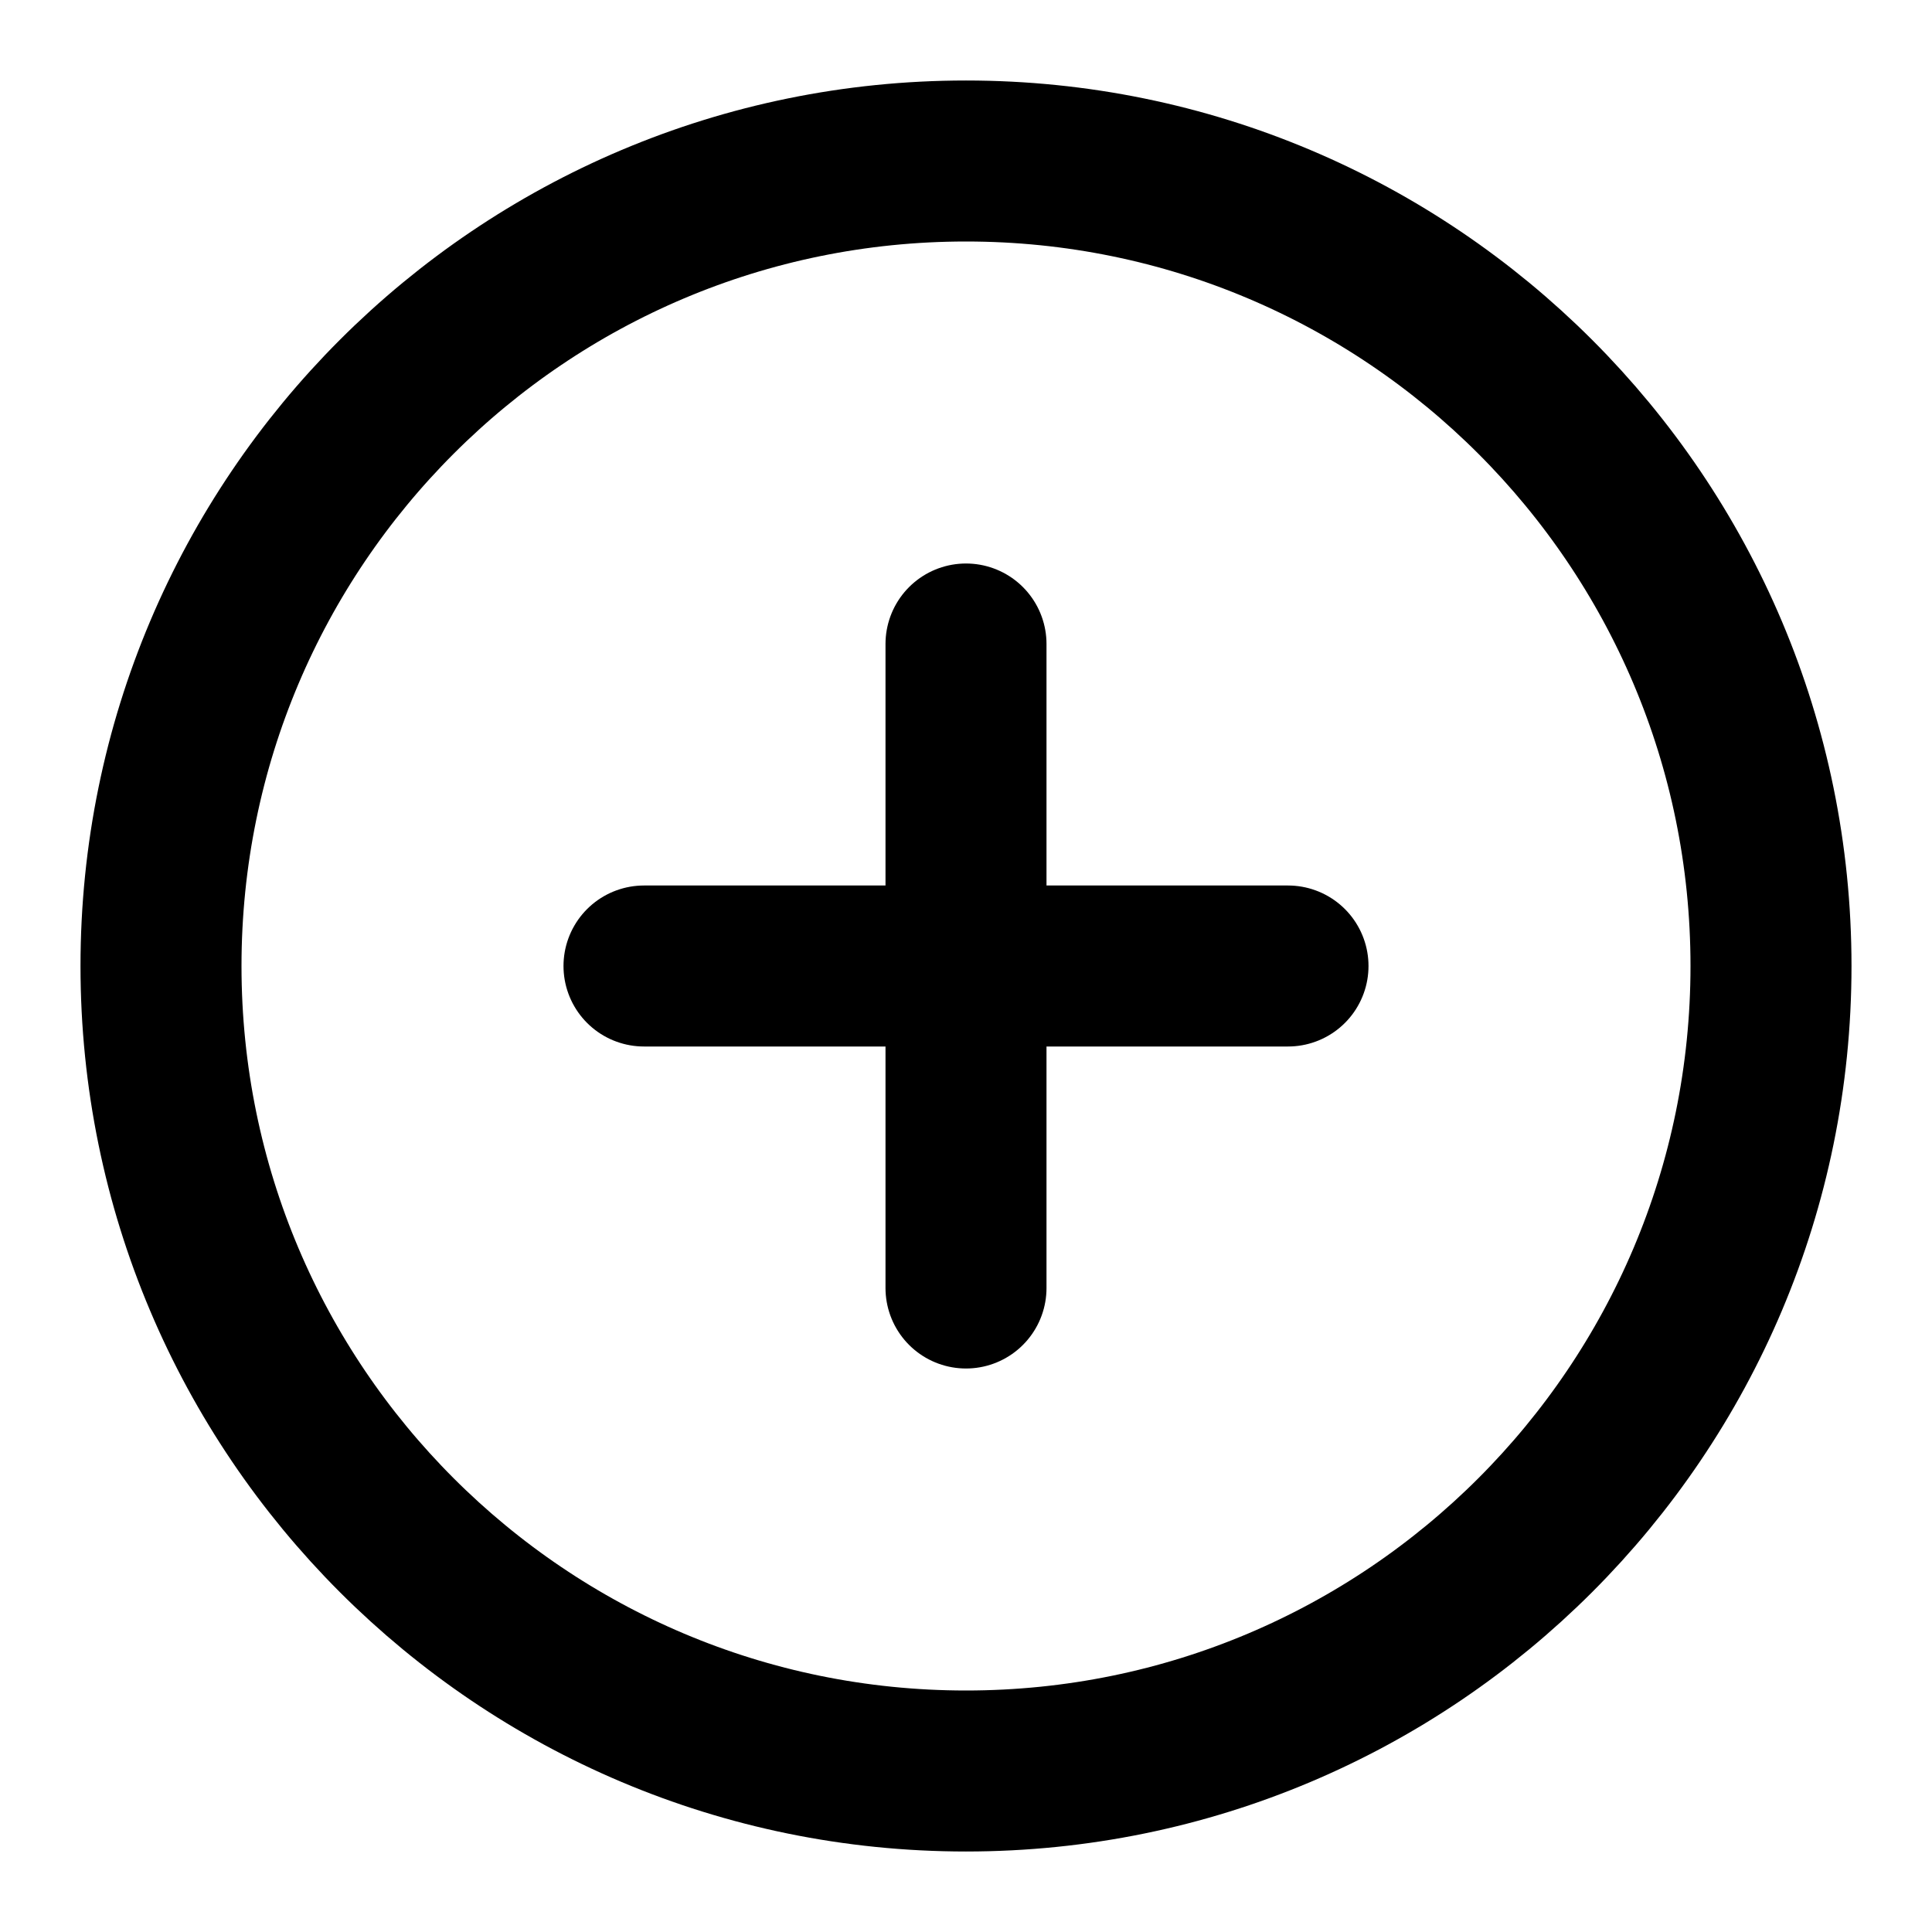
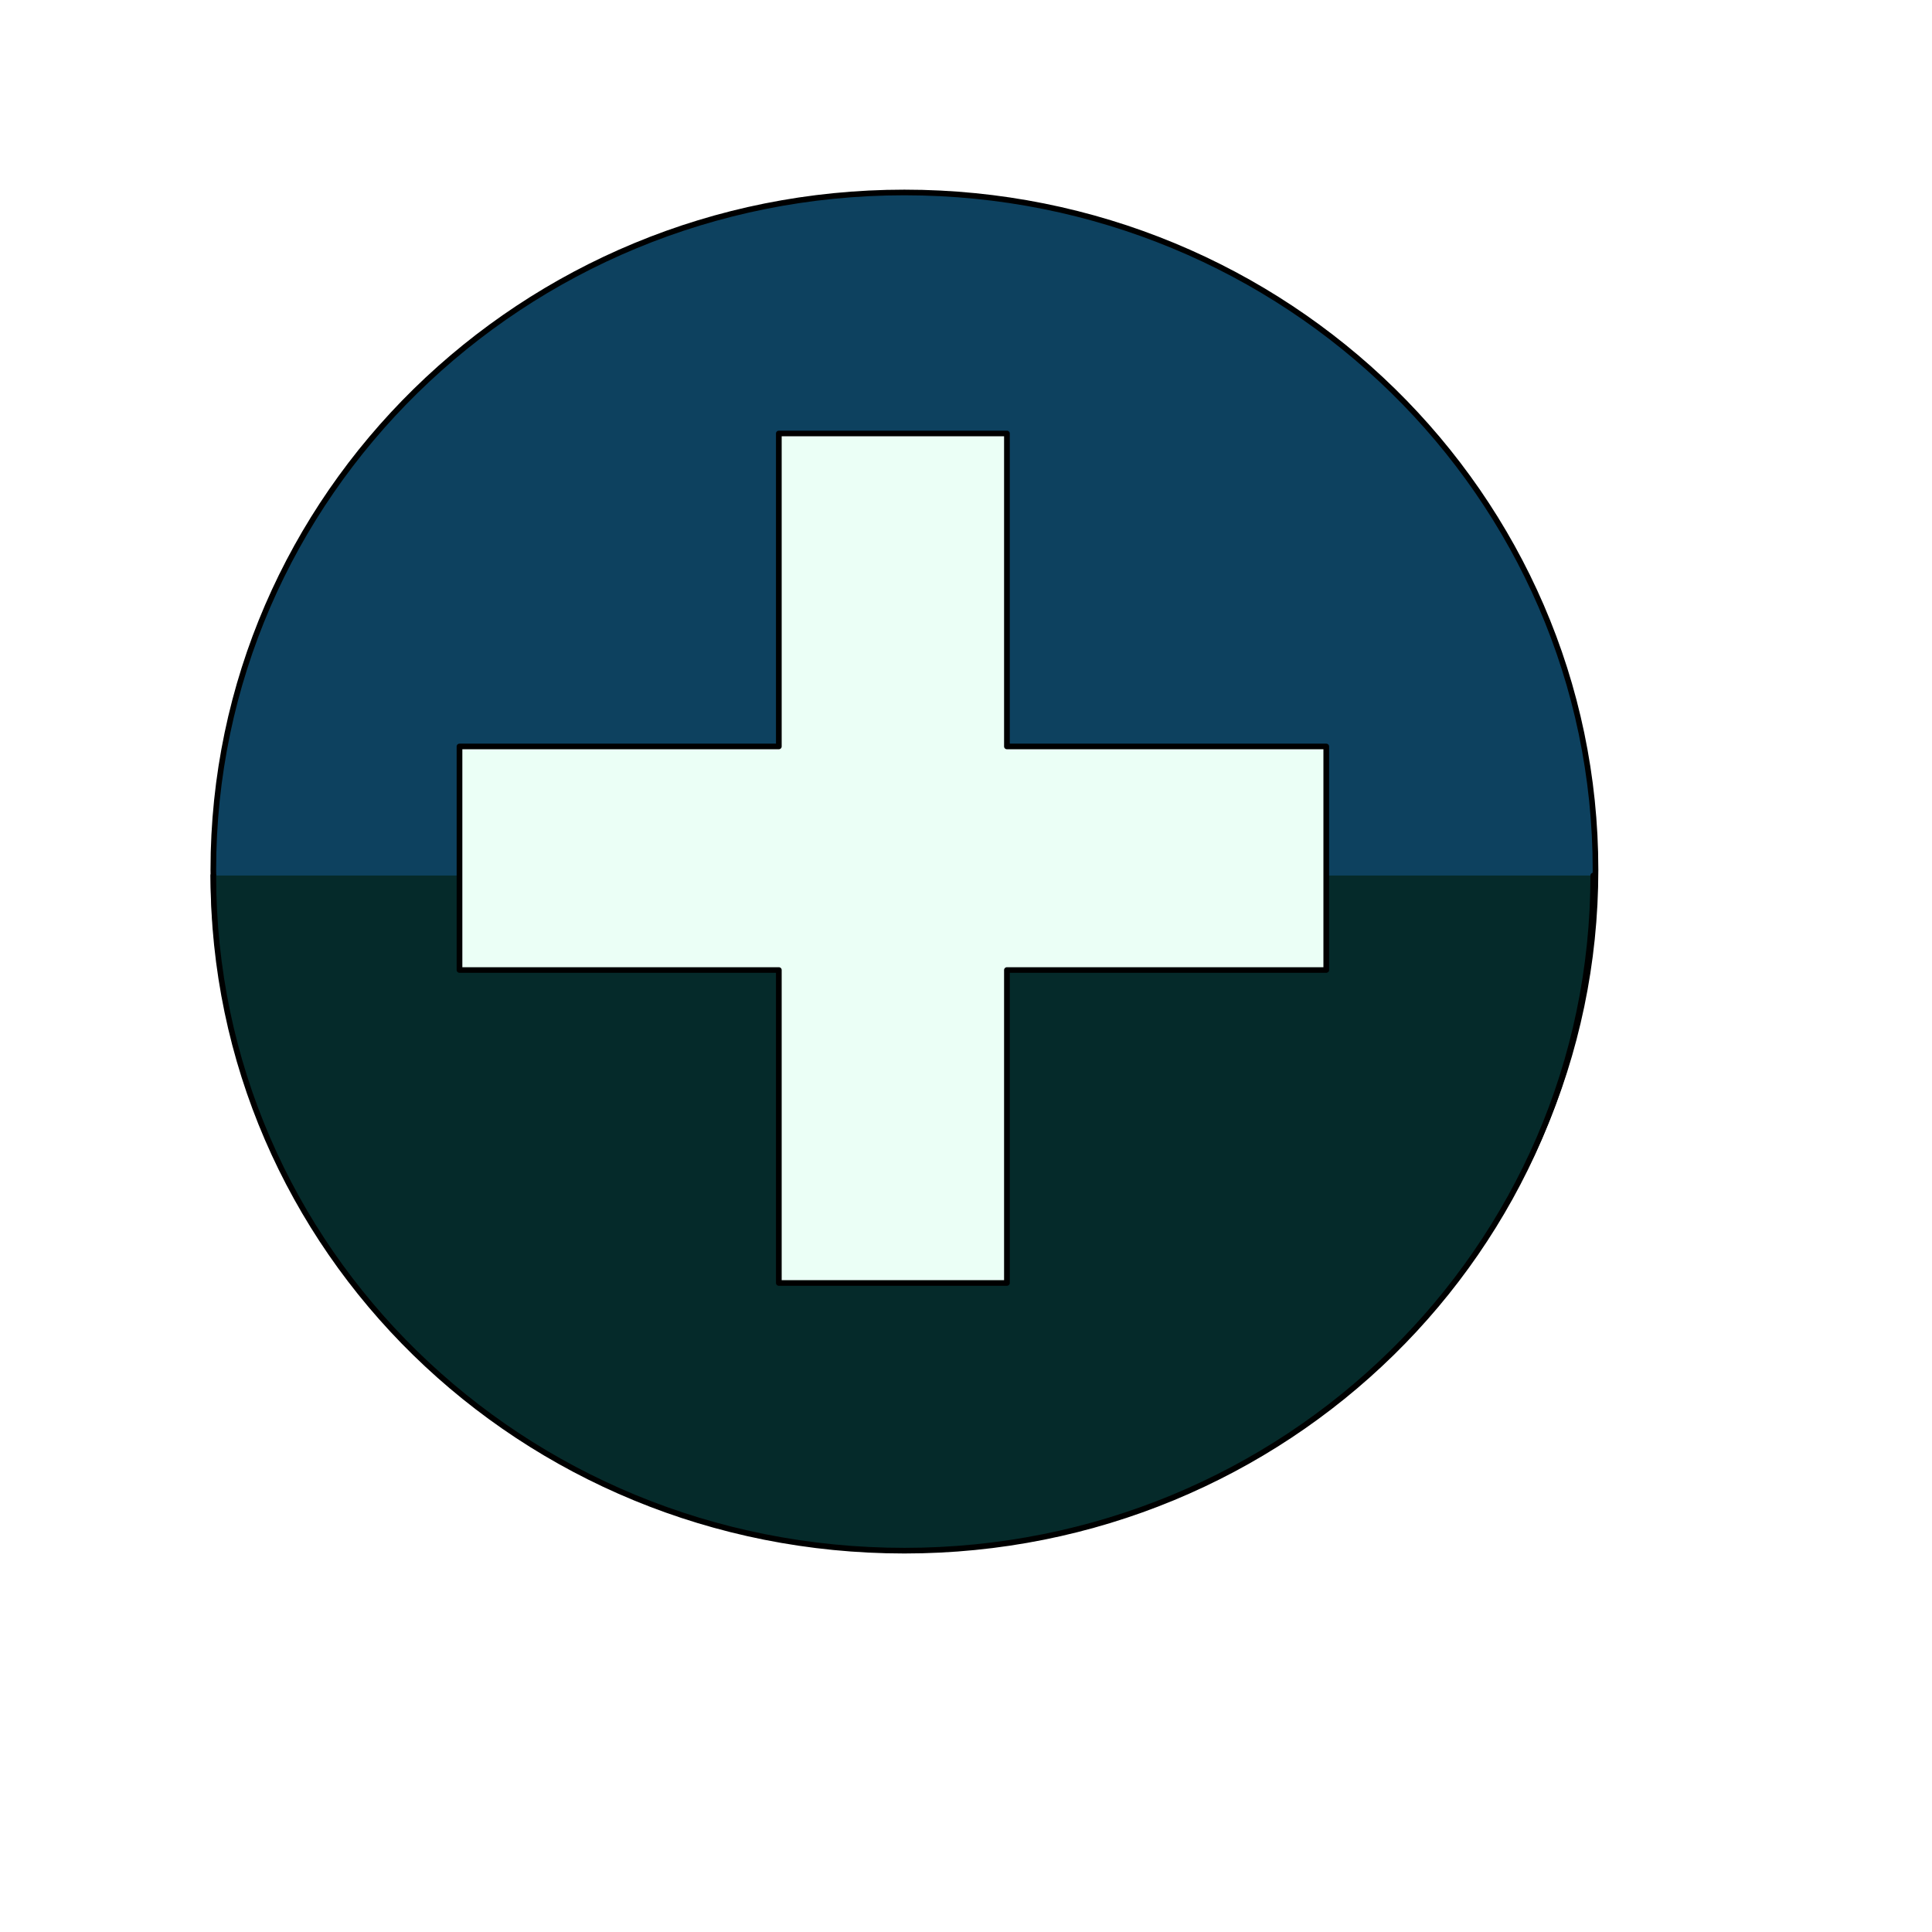
- <svg xmlns="http://www.w3.org/2000/svg" width="24" height="24" viewBox="0 0 24 24" fill="none" stroke="#000" stroke-width="2" stroke-linecap="round" stroke-linejoin="round">
-   <circle cx="12" cy="12" r="10" />
-   <line x1="12" y1="8" x2="12" y2="16" />
-   <line x1="8" y1="12" x2="16" y2="12" />
+ <svg xmlns="http://www.w3.org/2000/svg" width="24" height="24" viewBox="0 0 24 24" fill="none" stroke="#000" stroke-width="2" stroke-linecap="round" stroke-linejoin="round" version="1.1" id="svg8">
+   <defs id="defs12" />
+   <ellipse style="fill:#0d415f;fill-opacity:1;stroke-width:0.07" cx="11.235" cy="10.805" id="circle2-3" rx="8.585" ry="8.414" />
+   <path style="fill:#052a2a;fill-opacity:1;stroke-width:0.07" d="m 2.65,10.876 c 0,4.638 3.825,8.387 8.585,8.387 4.732,0 8.557,-3.749 8.557,-8.387" id="path4" />
+   <polygon style="fill:#ebfff6" points="202.4,394.4 282.4,394.4 282.4,282.4 394.4,282.4 394.4,202.4 282.4,202.4 282.4,90.4 202.4,90.4 202.4,202.4 90.4,202.4 90.4,282.4 202.4,282.4 " id="polygon6" transform="matrix(0.03541873,0,0,0.03471319,2.506176,2.246783)" />
</svg>
